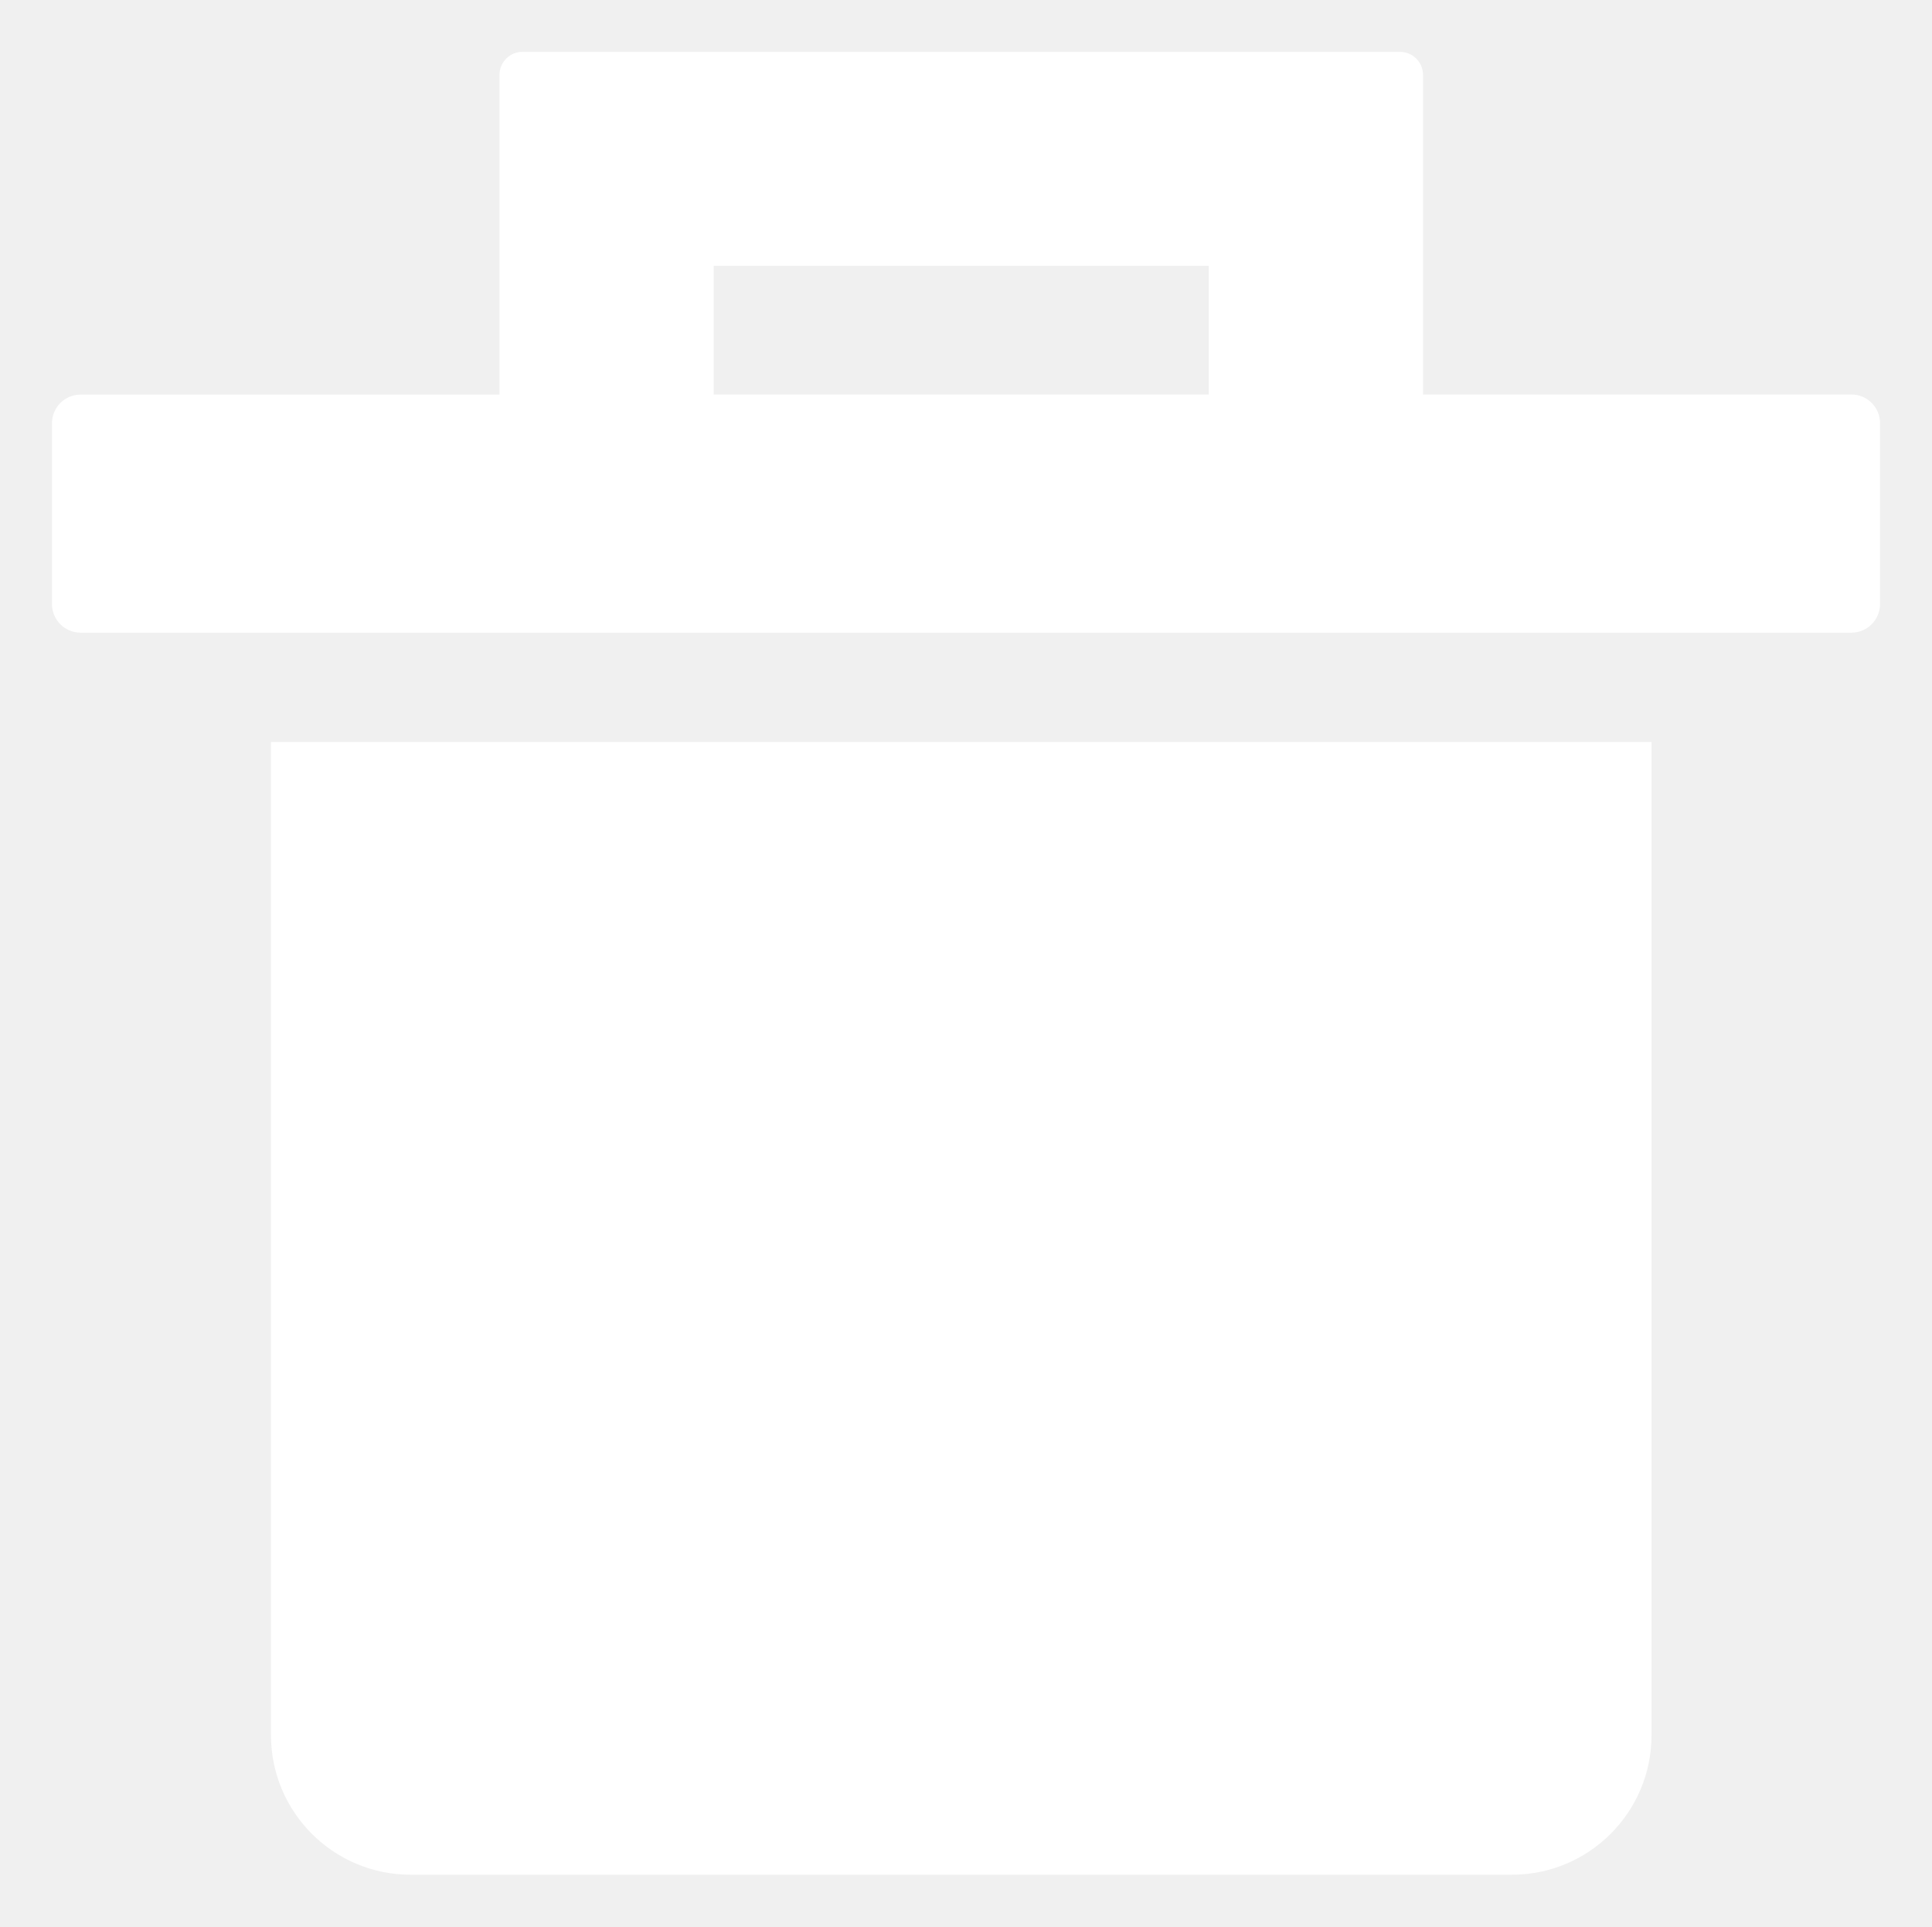
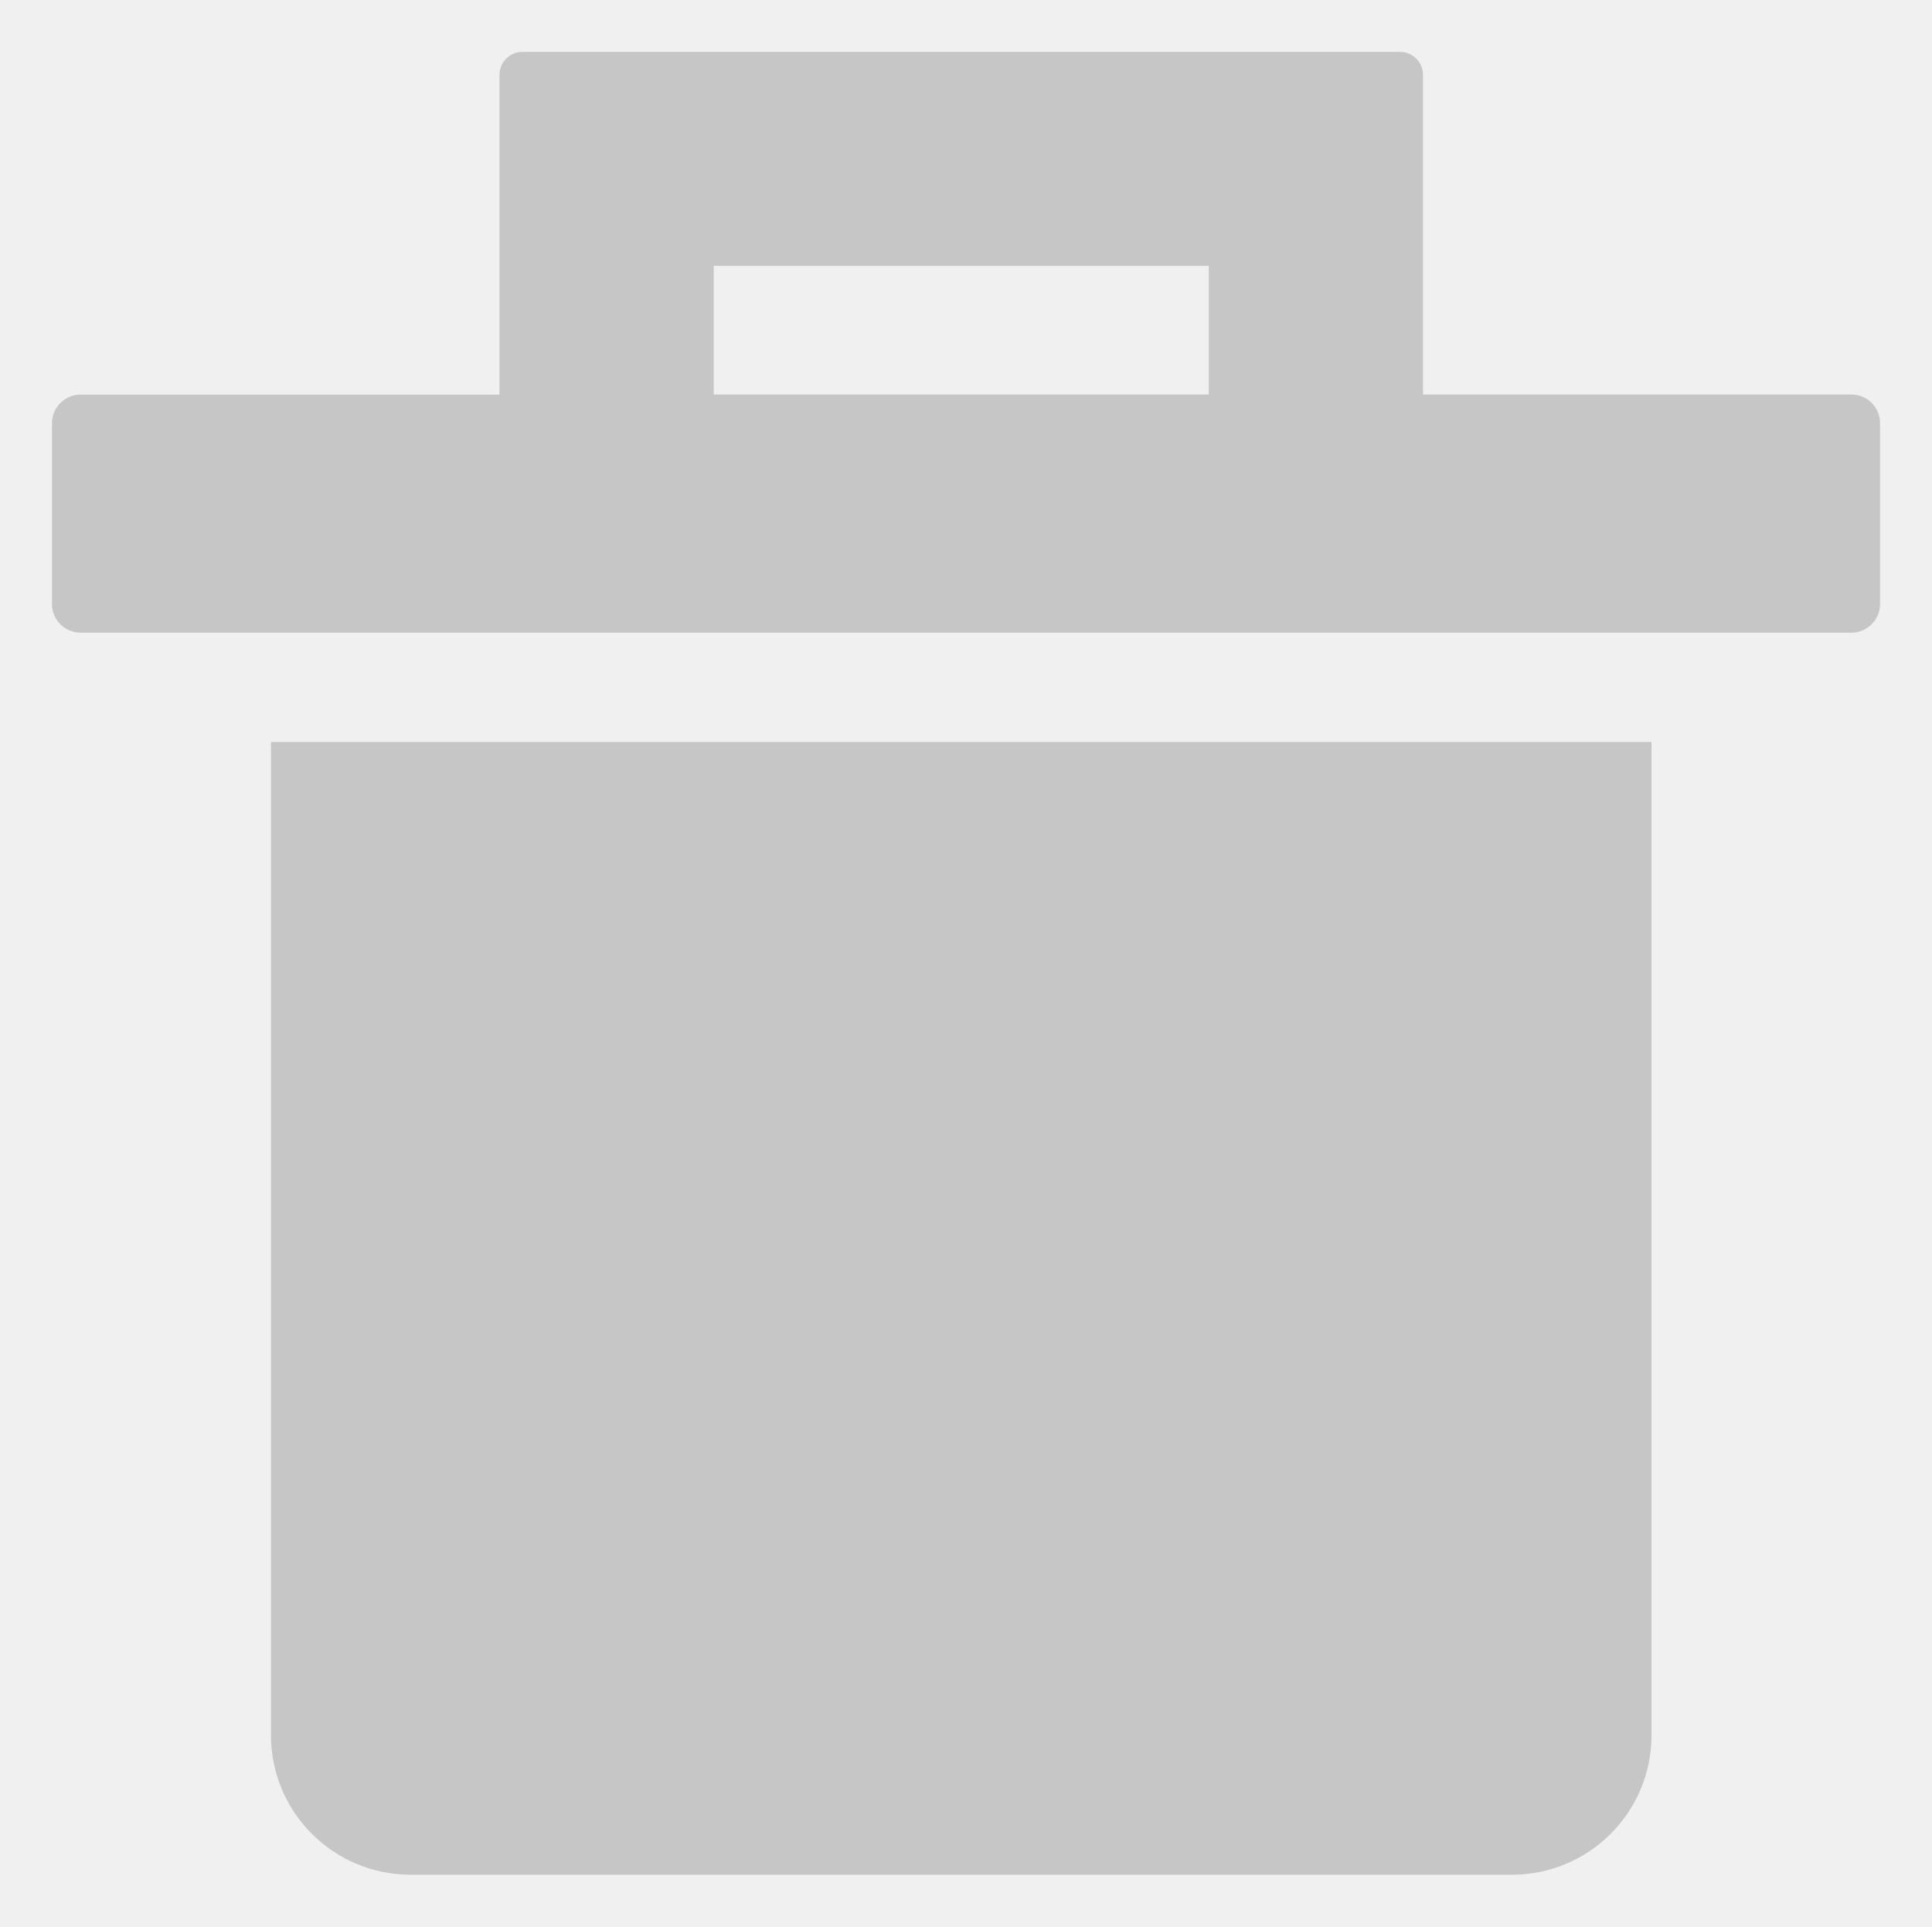
<svg xmlns="http://www.w3.org/2000/svg" version="1.1" id="Layer_1" x="0px" y="0px" width="17.882px" height="17.835px" viewBox="0 0 17.882 17.835" style="enable-background:new 0 0 17.882 17.835;" xml:space="preserve">
-   <style type="text/css">
- 	.st0{fill:#FFFFFF;}
- </style>
-   <path class="st0" d="M13.171,3.652V2.461V0.693c0-0.117-0.095-0.213-0.213-0.213h-1.77H6.606h-1.77  c-0.117,0-0.213,0.095-0.213,0.213v2.96H0.746c-0.146,0-0.265,0.119-0.265,0.265v1.674c0,0.146,0.119,0.265,0.265,0.265h16.39  c0.146,0,0.265-0.119,0.265-0.265V3.917c0-0.146-0.119-0.265-0.265-0.265H13.171z M6.606,2.461h4.582v1.191H6.606V2.461z   M2.508,6.869h12.778v9.194c0,0.714-0.579,1.292-1.292,1.292H3.8c-0.714,0-1.292-0.579-1.292-1.292V6.869z" />
+   <path style="fill:#C6C6C6;" d="M13.171,3.652V2.461V0.693c0-0.117-0.095-0.213-0.213-0.213h-1.77H6.606h-1.77  c-0.117,0-0.213,0.095-0.213,0.213v2.96H0.746c-0.146,0-0.265,0.119-0.265,0.265v1.674c0,0.146,0.119,0.265,0.265,0.265h16.39  c0.146,0,0.265-0.119,0.265-0.265V3.917c0-0.146-0.119-0.265-0.265-0.265H13.171z M6.606,2.461h4.582v1.191H6.606V2.461z   M2.508,6.869h12.778v9.194c0,0.714-0.579,1.292-1.292,1.292H3.8c-0.714,0-1.292-0.579-1.292-1.292V6.869z" />
</svg>
